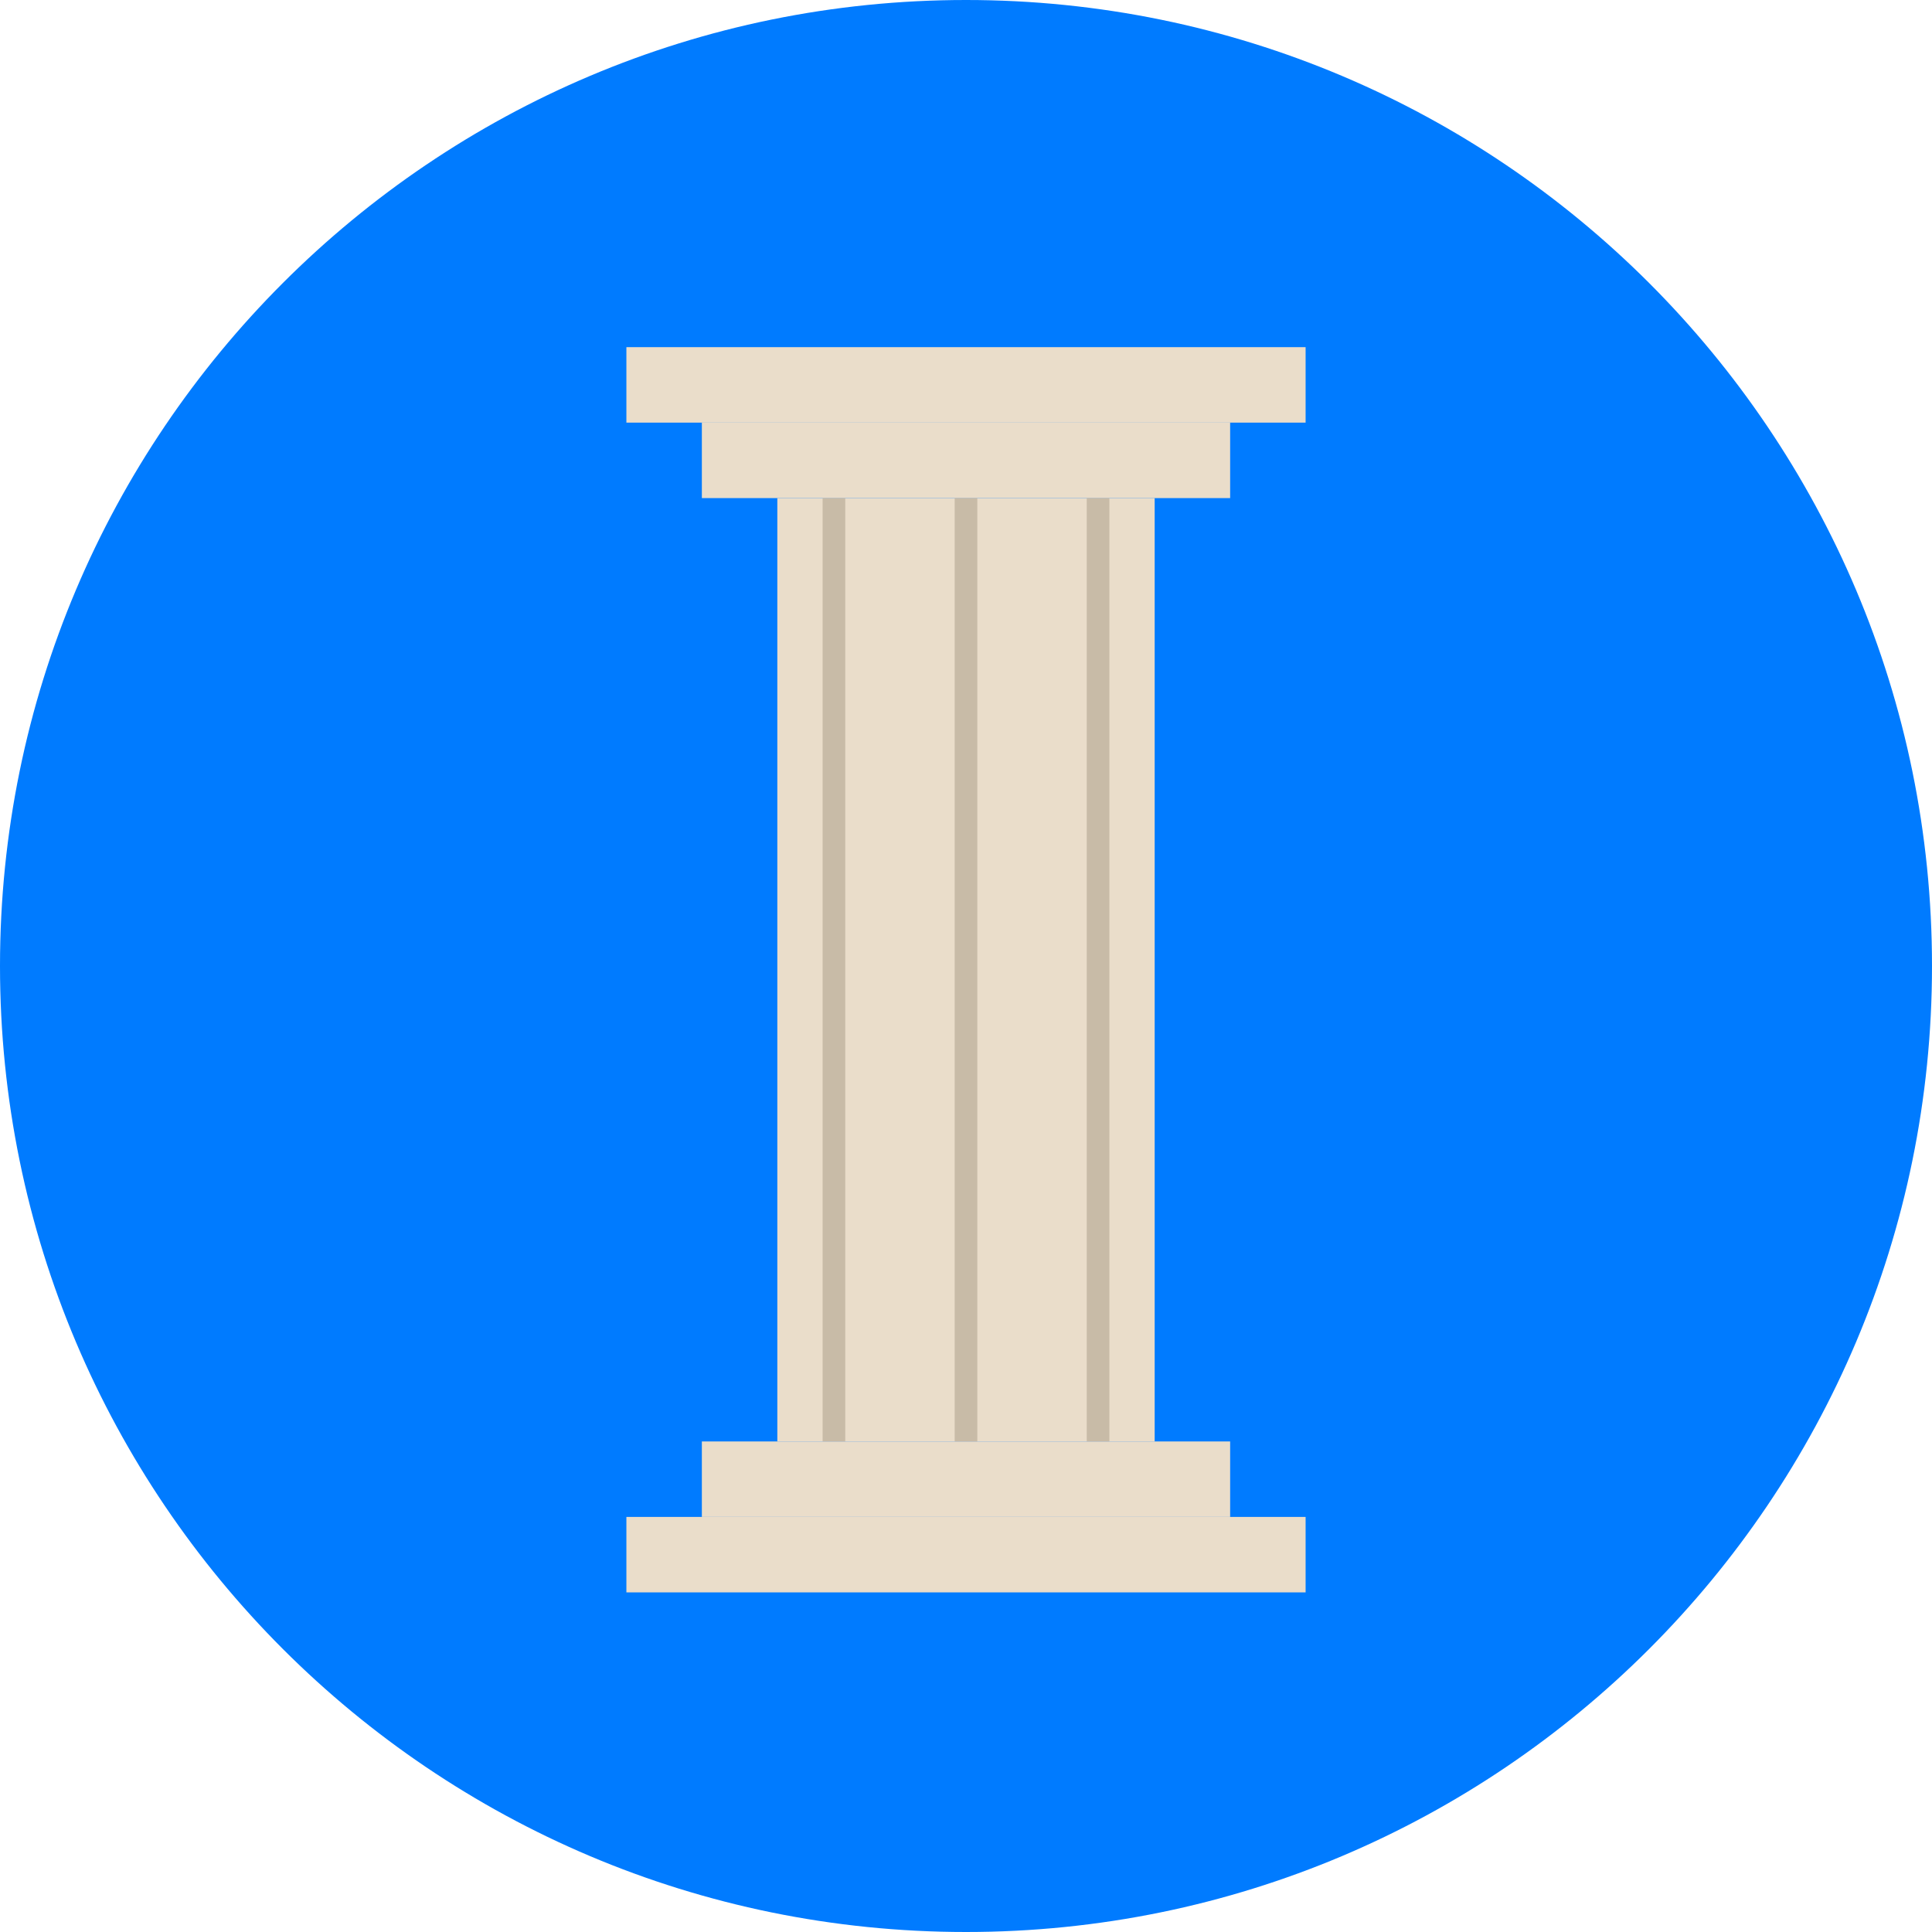
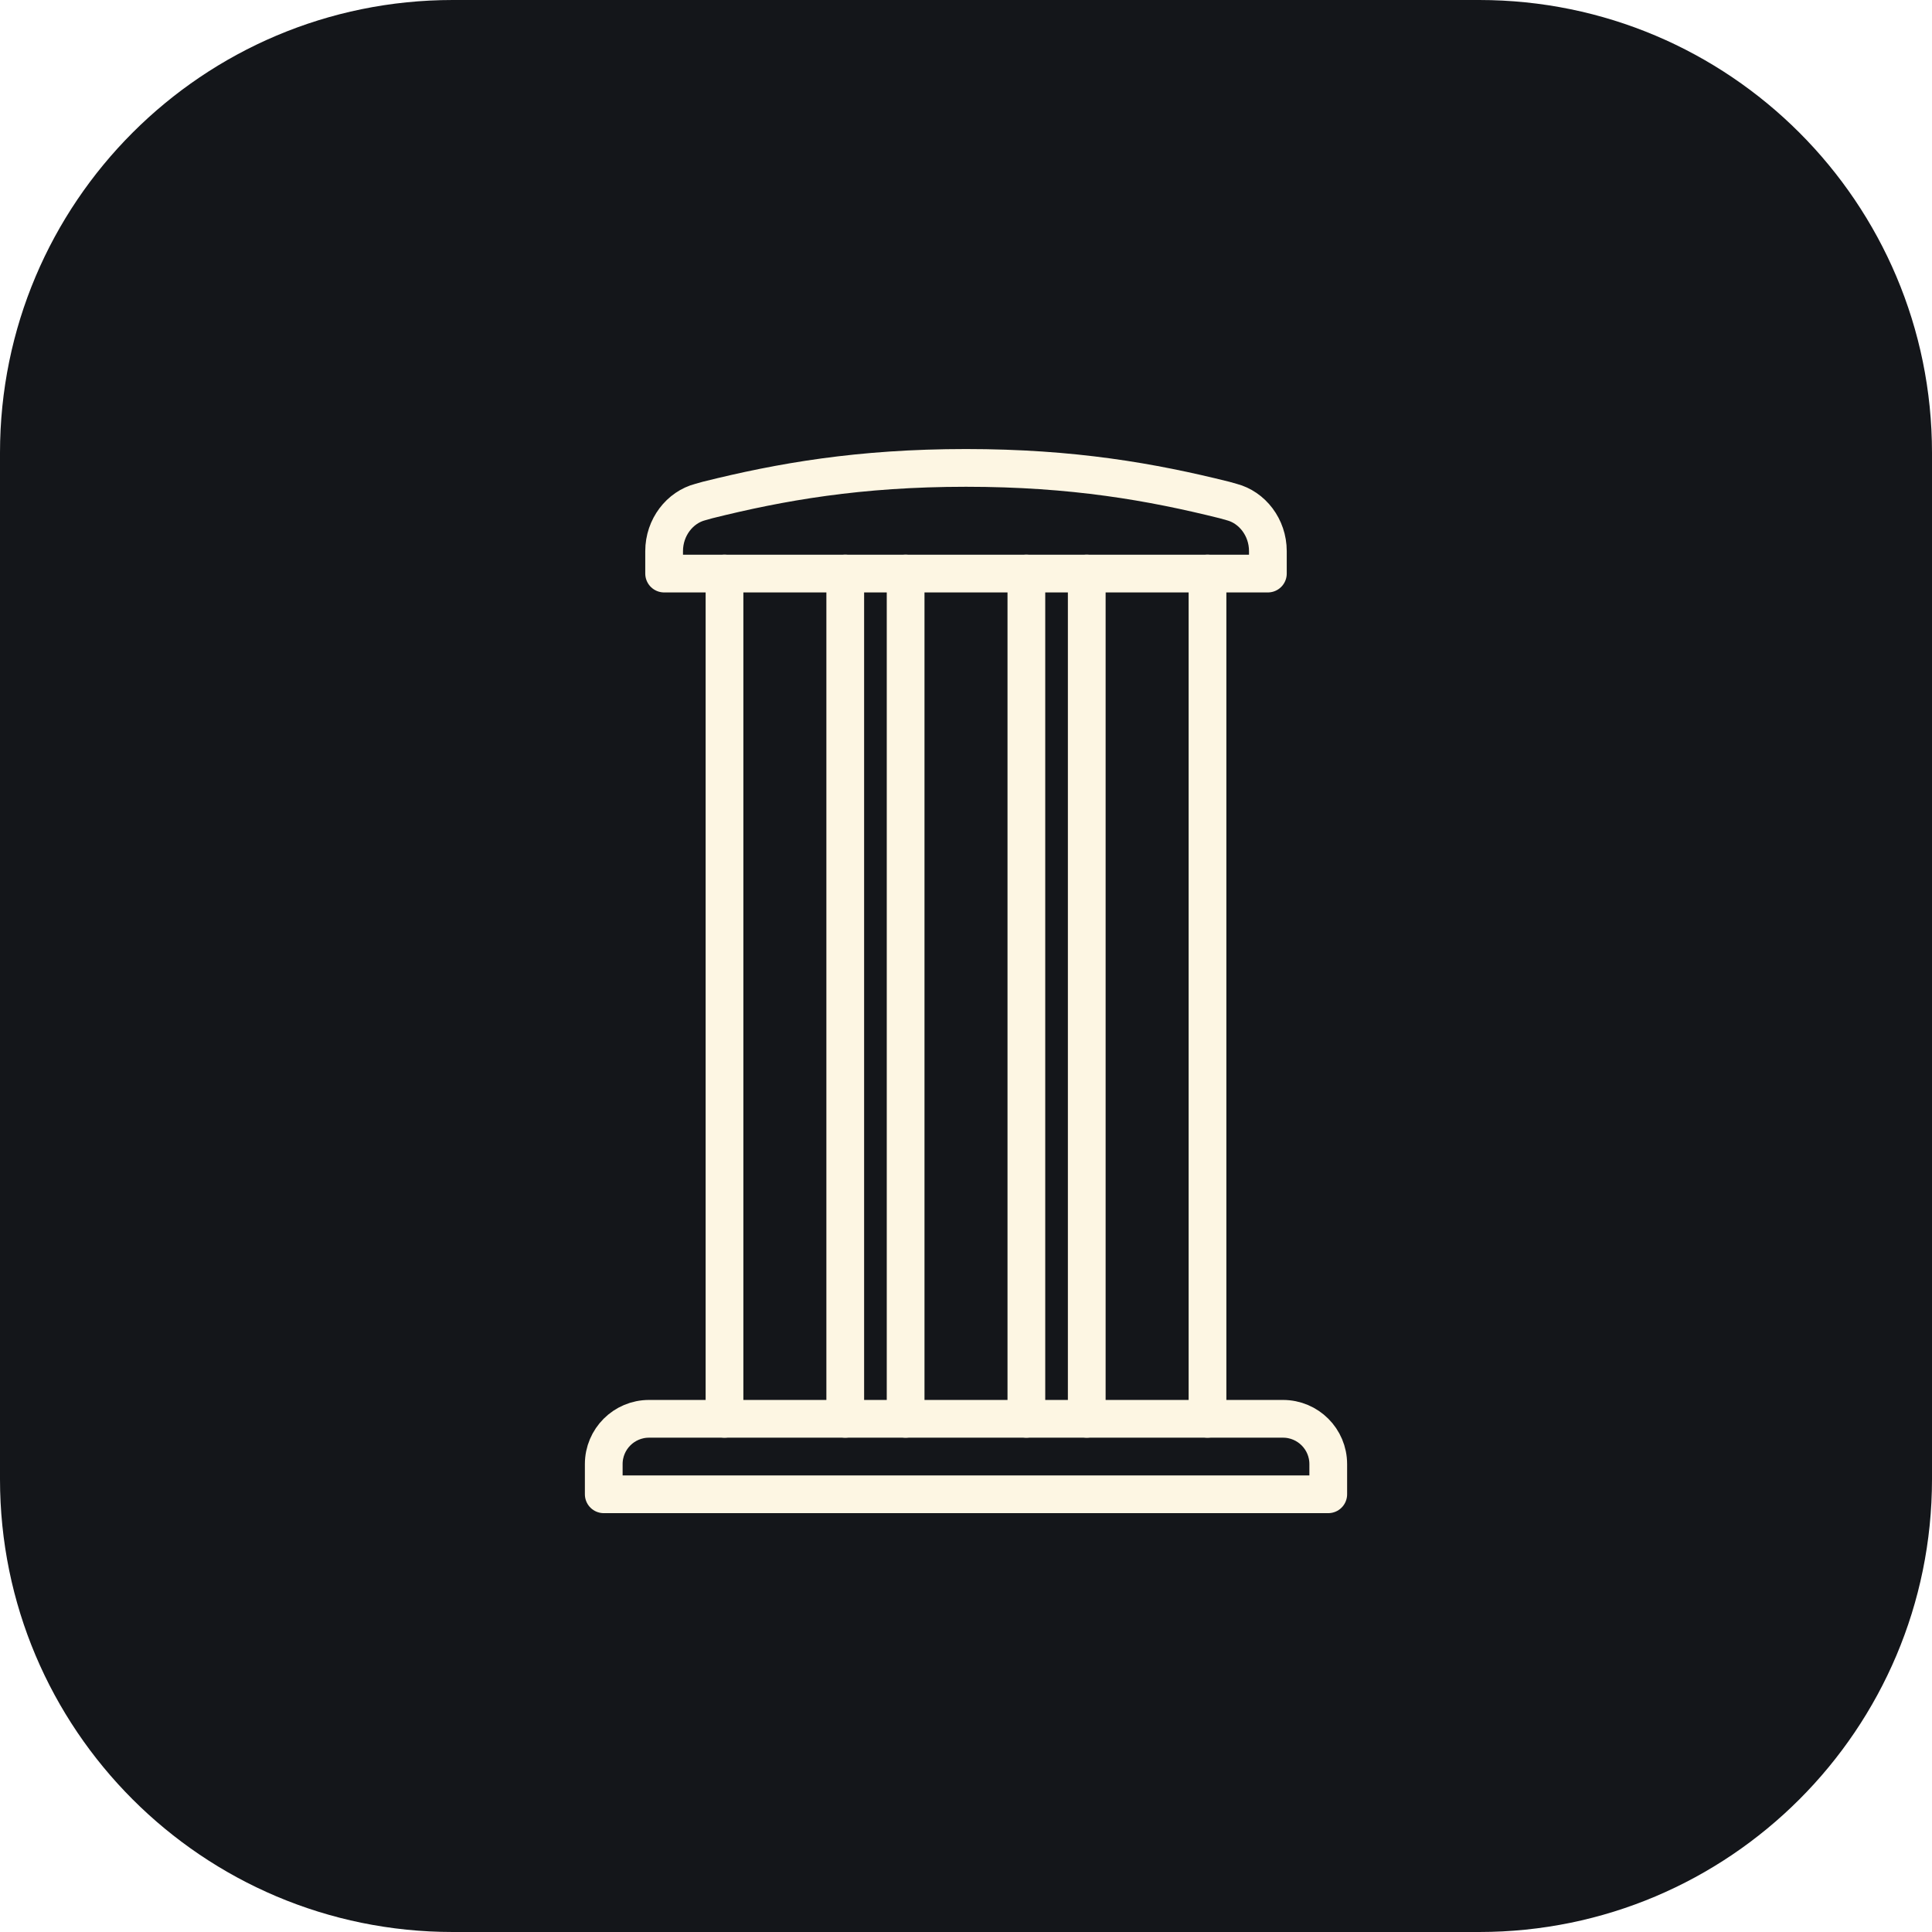
- <svg xmlns="http://www.w3.org/2000/svg" width="512" height="512" viewBox="0 0 512 512" fill="none">
-   <circle cx="256" cy="256" r="256" fill="#007BFF" />
-   <g>
-     <path d="M166 422H346V402H166V422Z" fill="#EADDCA" />
-     <path d="M186 402H326V382H186V402Z" fill="#EADDCA" />
-     <path d="M206 382H306V132H206V382Z" fill="#EADDCA" />
-     <path d="M186 132H326V112H186V132Z" fill="#EADDCA" />
-     <path d="M166 112H346V92H166V112Z" fill="#EADDCA" />
-     <path d="M221 382V132" stroke="#C8BBA7" stroke-width="6" />
-     <path d="M256 382V132" stroke="#C8BBA7" stroke-width="6" />
-     <path d="M291 382V132" stroke="#C8BBA7" stroke-width="6" />
+ <svg xmlns="http://www.w3.org/2000/svg" width="256" height="256" viewBox="0 0 256 256" fill="none">
+   <rect width="256" height="256" rx="60" fill="#14161A" />
+   <g stroke="#FDF6E3" stroke-width="5" fill="none" stroke-linecap="round" stroke-linejoin="round">
+     <path d="M168 73.029C168 69.869 165.91 67.222 163.2 66.521L162.24 66.251C152.603 63.85 142.163 62 128 62C113.837 62 103.397 63.85 93.76 66.251L92.8 66.521C90.09 67.222 88 69.869 88 73.029V76H168V73.029Z" />
+     <path d="M176 198V194C176 190.686 173.314 188 170 188H86C82.686 188 80 190.686 80 194V198H176Z" />
+     <path d="M96 76 V 188" />
+     <path d="M112 76 V 188" />
+     <path d="M120 76 V 188" />
+     <path d="M136 76 V 188" />
+     <path d="M144 76 V 188" />
+     <path d="M160 76 V 188" />
  </g>
</svg>
